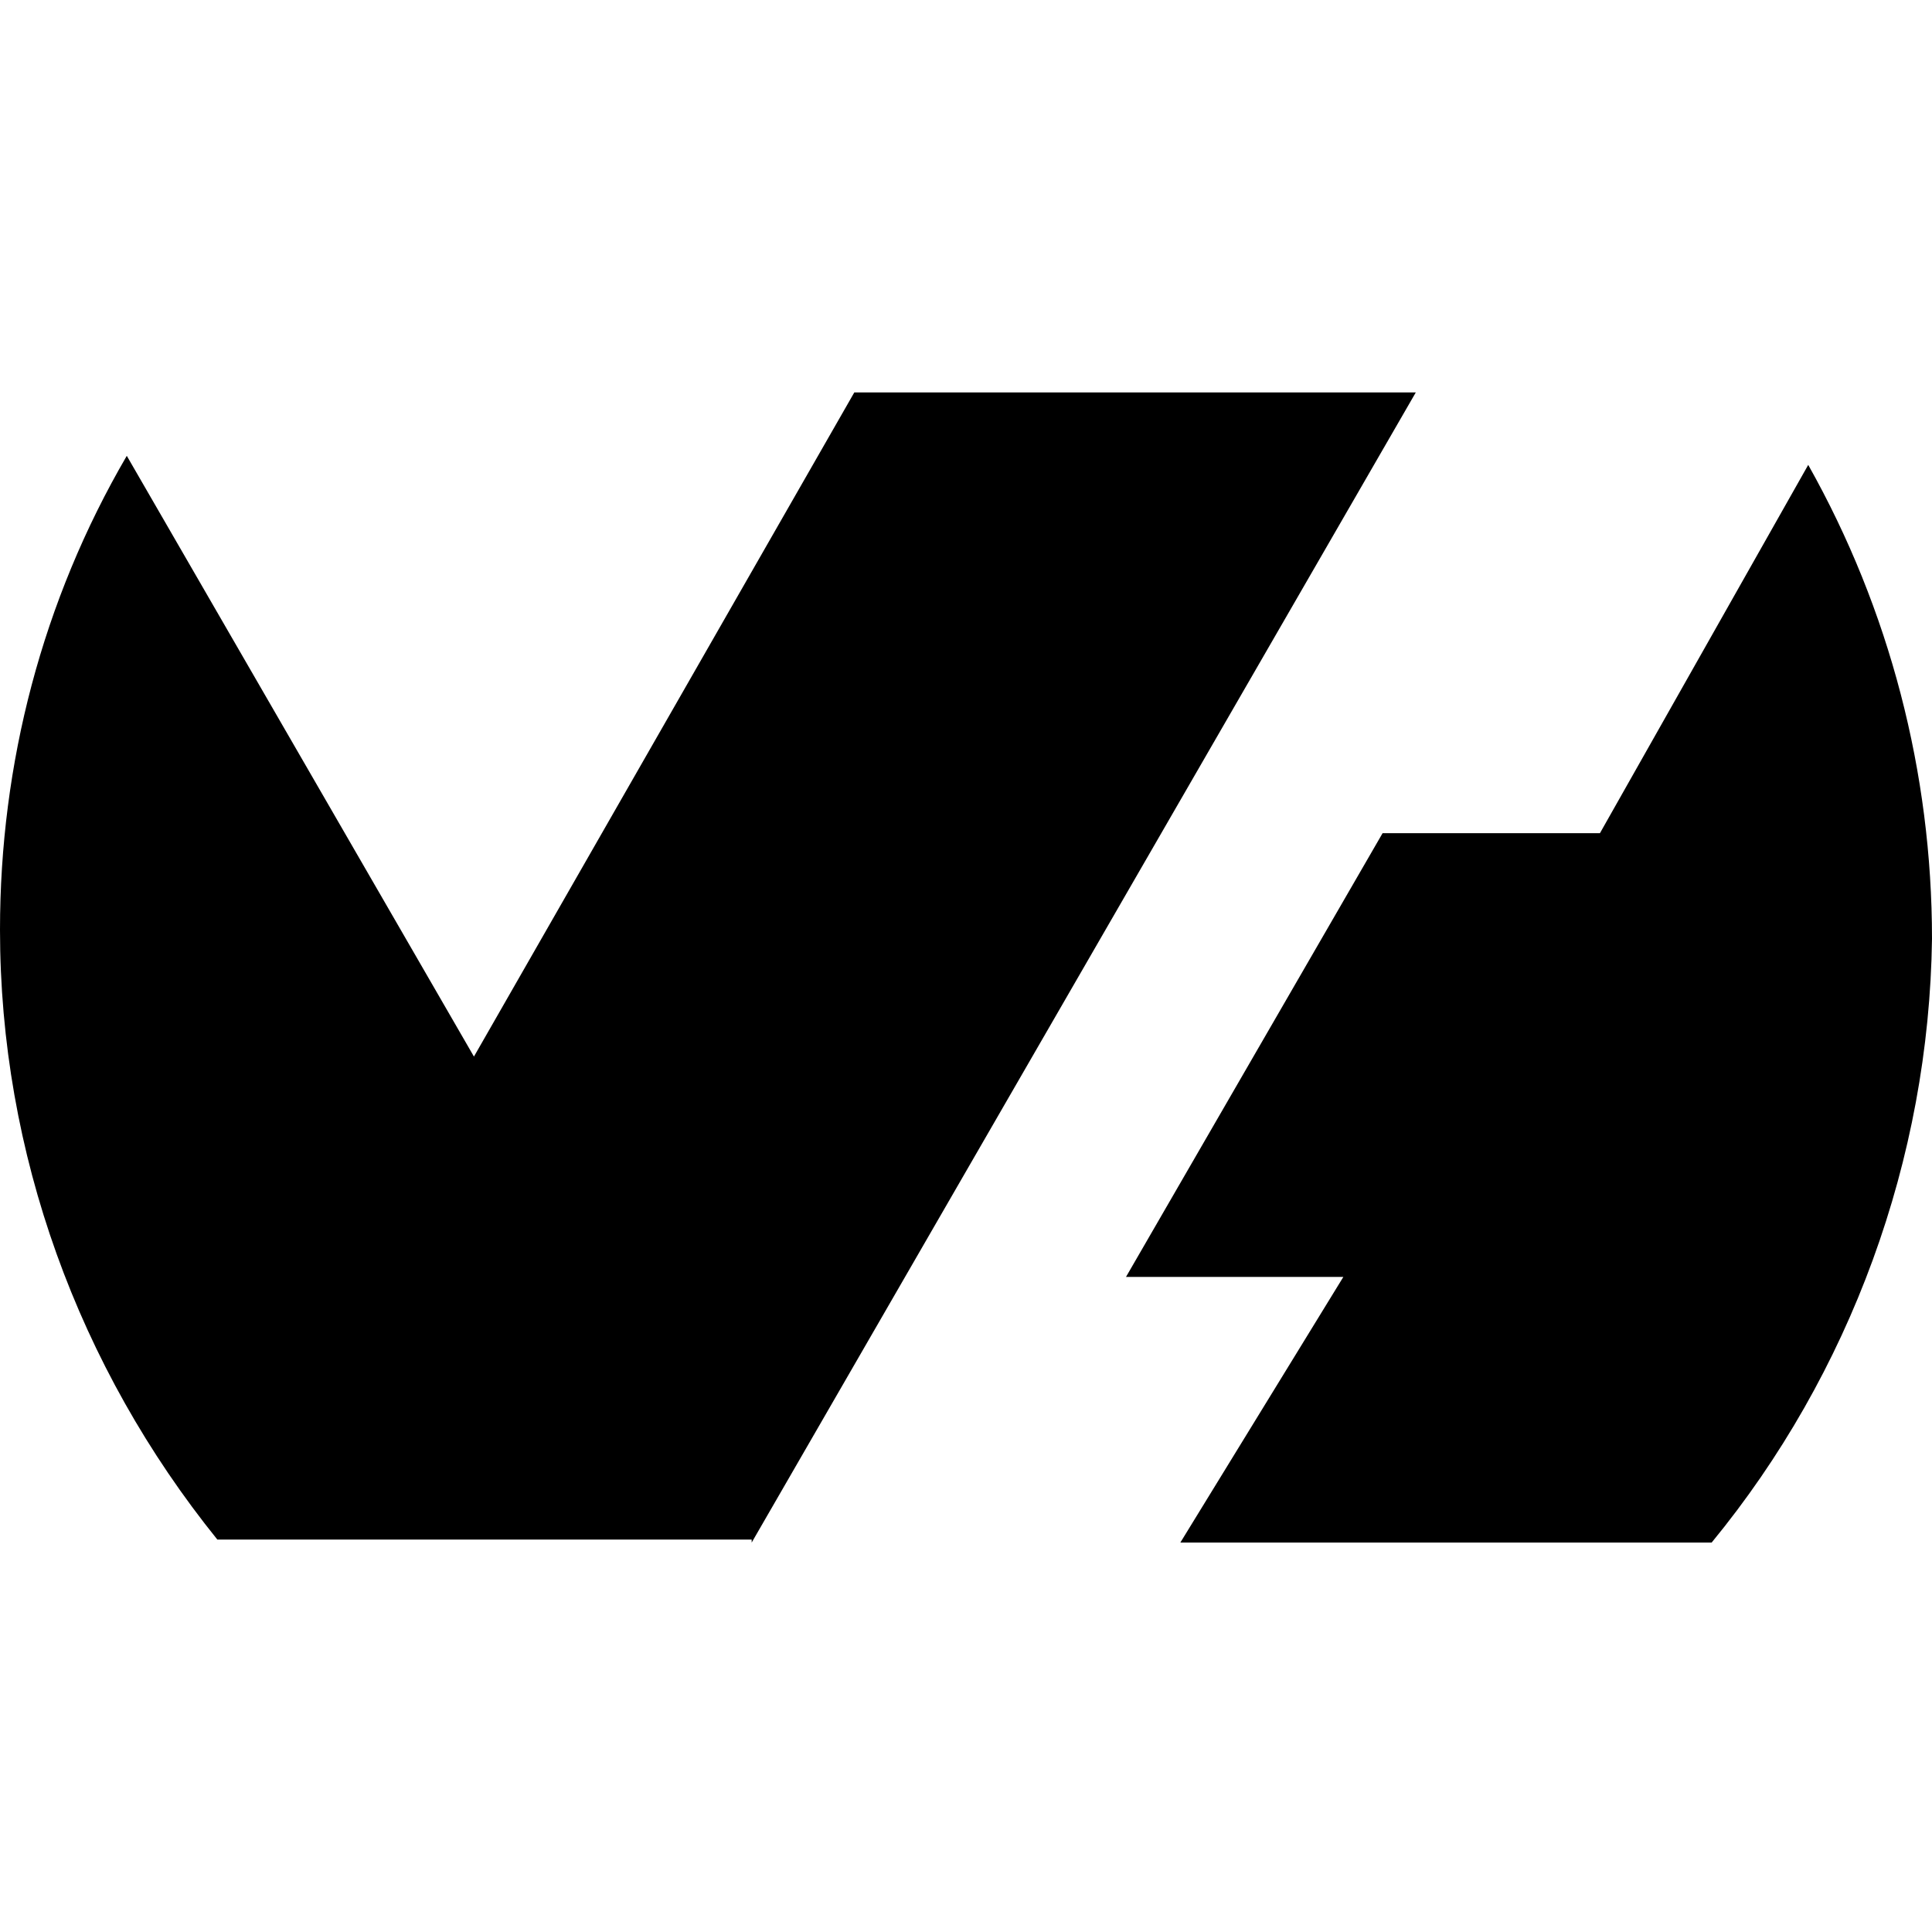
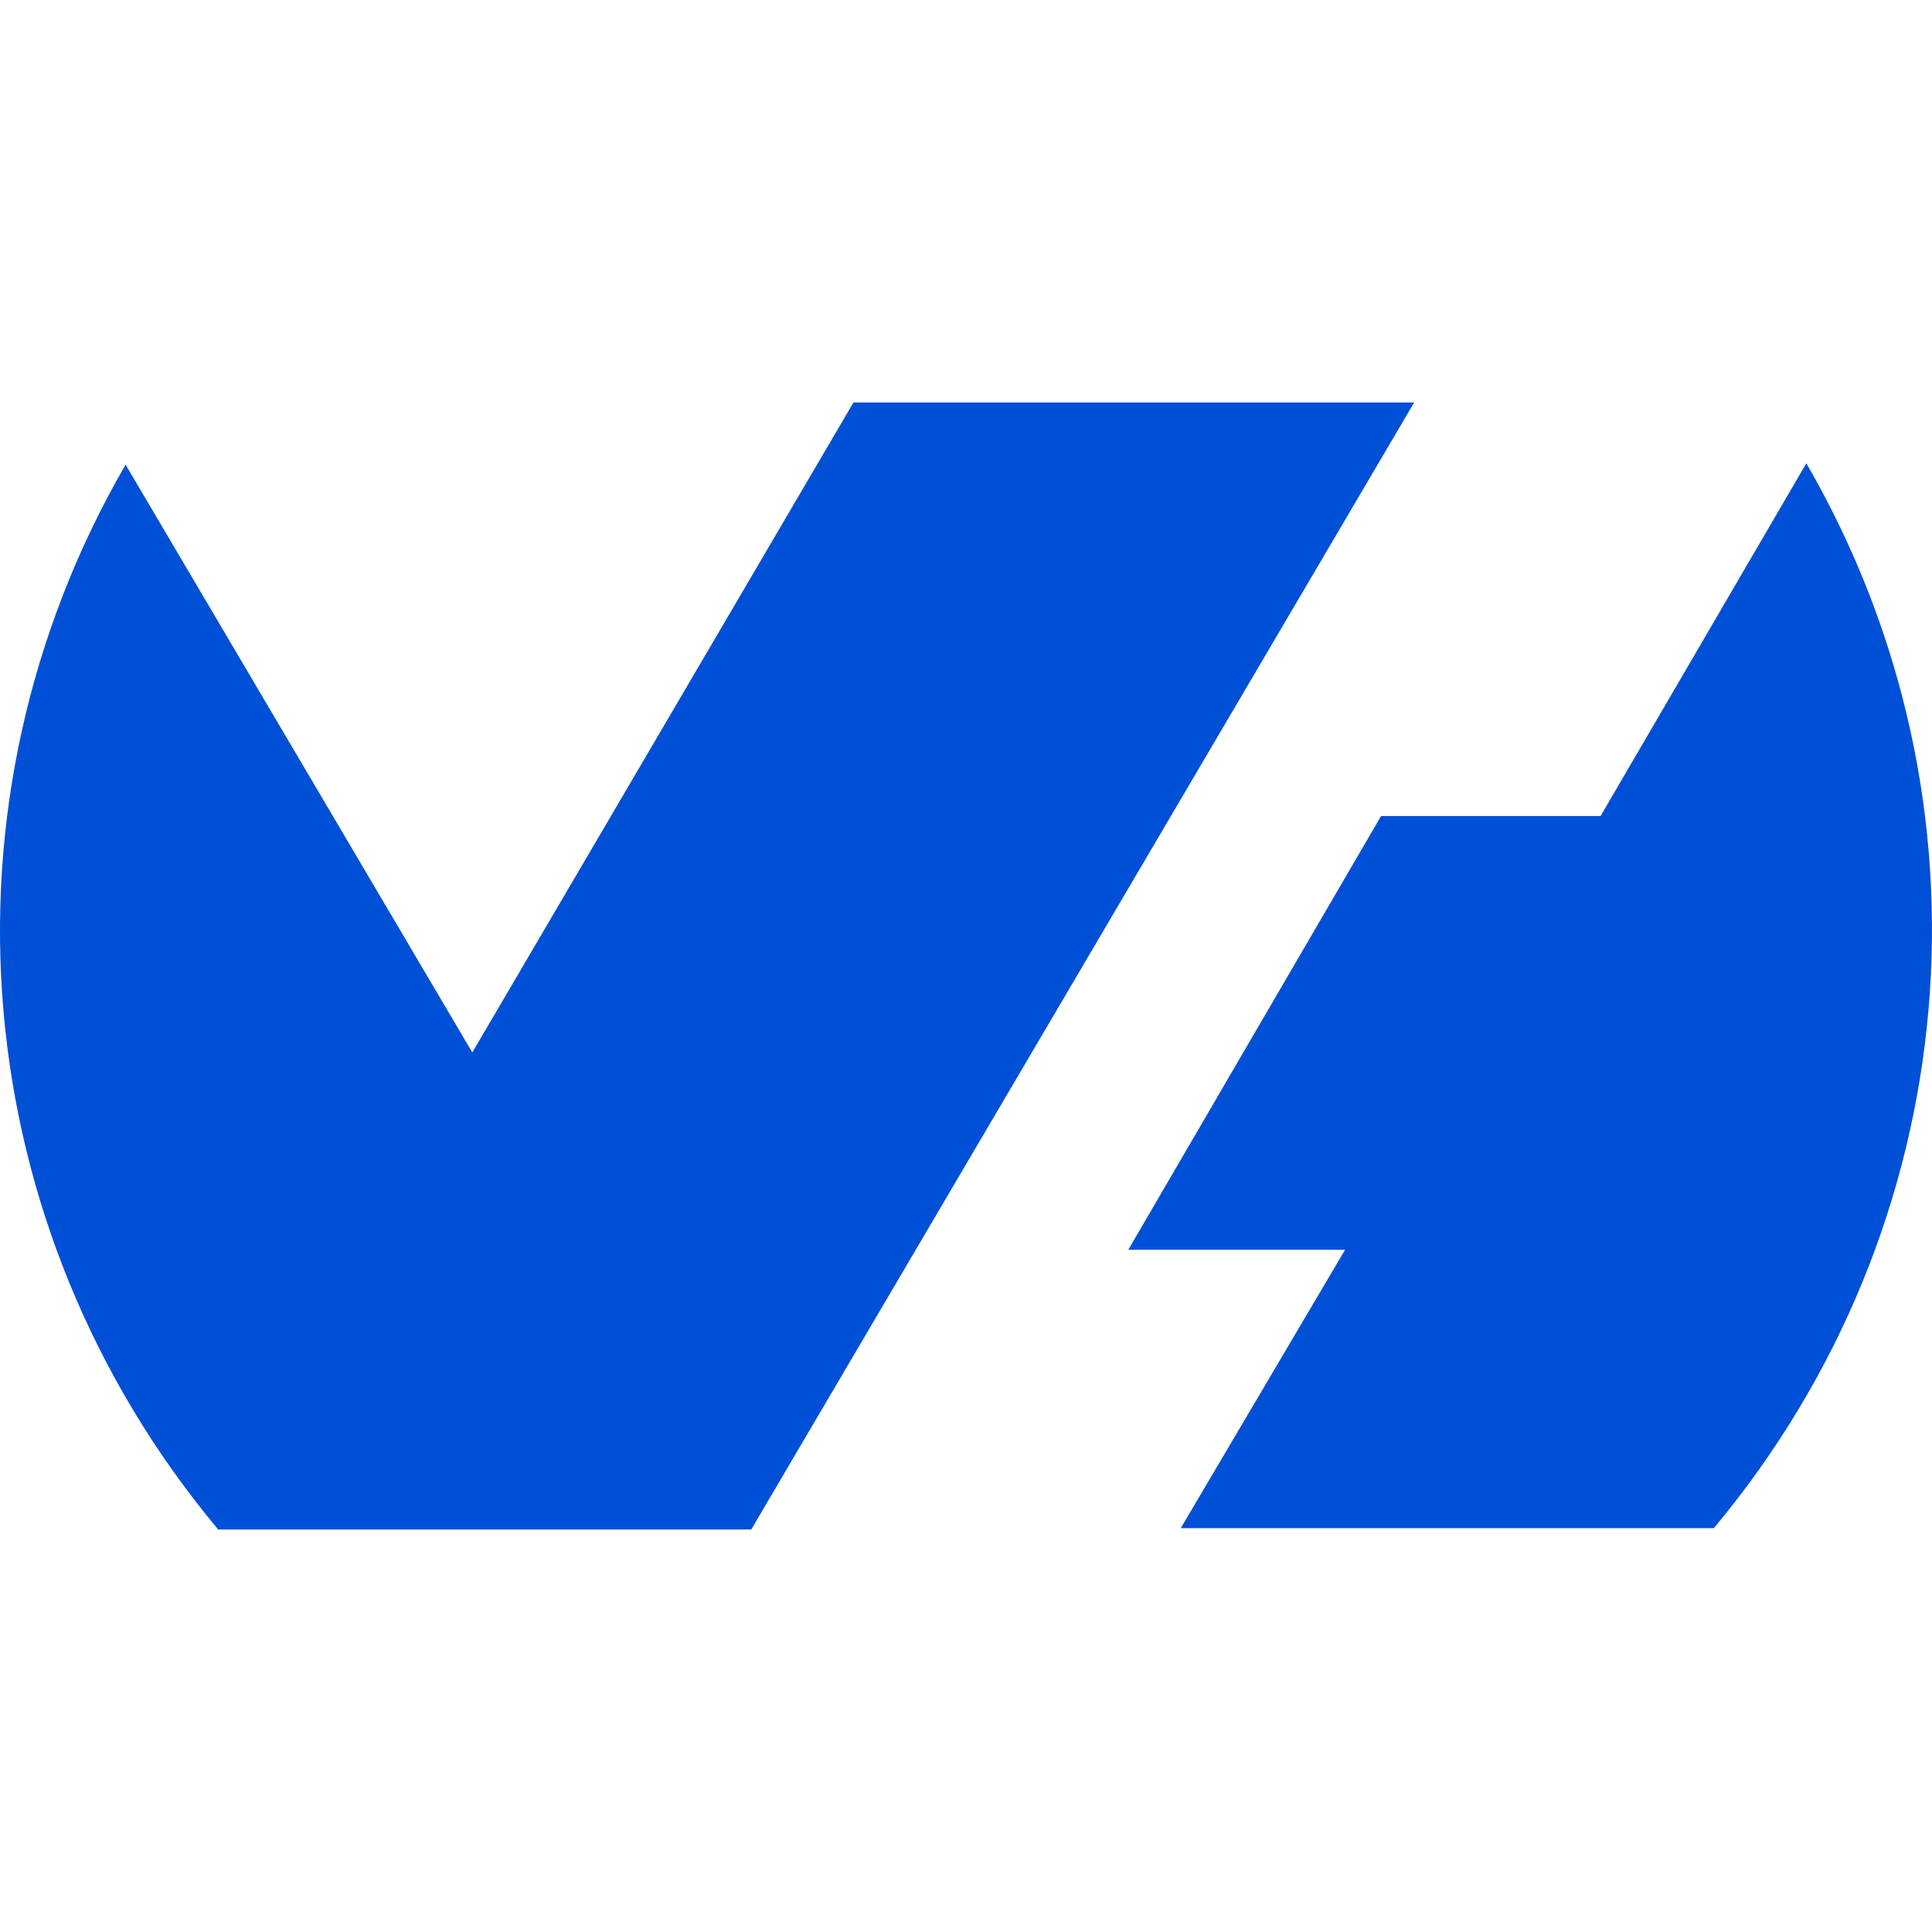
- <svg xmlns="http://www.w3.org/2000/svg" version="1.1" id="Calque_1" x="0px" y="0px" viewBox="0 0 64 64" style="enable-background:new 0 0 64 64;" xml:space="preserve">
-   <g id="Page-1">
-     <g id="logo">
-       <path id="Shape" d="M59.9,15.4L53,27.6h-7.2l-8.5,14.7h7.2l-5.4,8.8h17.6c4.6-5.6,7.2-12.7,7.3-20C64,25.6,62.6,20.2,59.9,15.4    L59.9,15.4z M24.9,51.1l22-38.1H28.3l-12.6,22L4.2,15.1C1.4,19.9,0,25.3,0,30.8c0,7.4,2.6,14.5,7.2,20.2H24.9L24.9,51.1z" />
-     </g>
-   </g>
+ <svg xmlns="http://www.w3.org/2000/svg" width="24" height="24" viewBox="0 0 24 24">
+   <path fill="#0050D7" fill-rule="evenodd" d="M17.567 5L9.332 19H2.71C-.426 15.245-.882 9.991 1.56 5.772l4.307 7.302L10.602 5h6.965zm4.872.755c2.443 4.22 1.987 9.473-1.149 13.228h-6.622l2.041-3.458h-2.693l3.14-5.388h2.727z" />
</svg>
